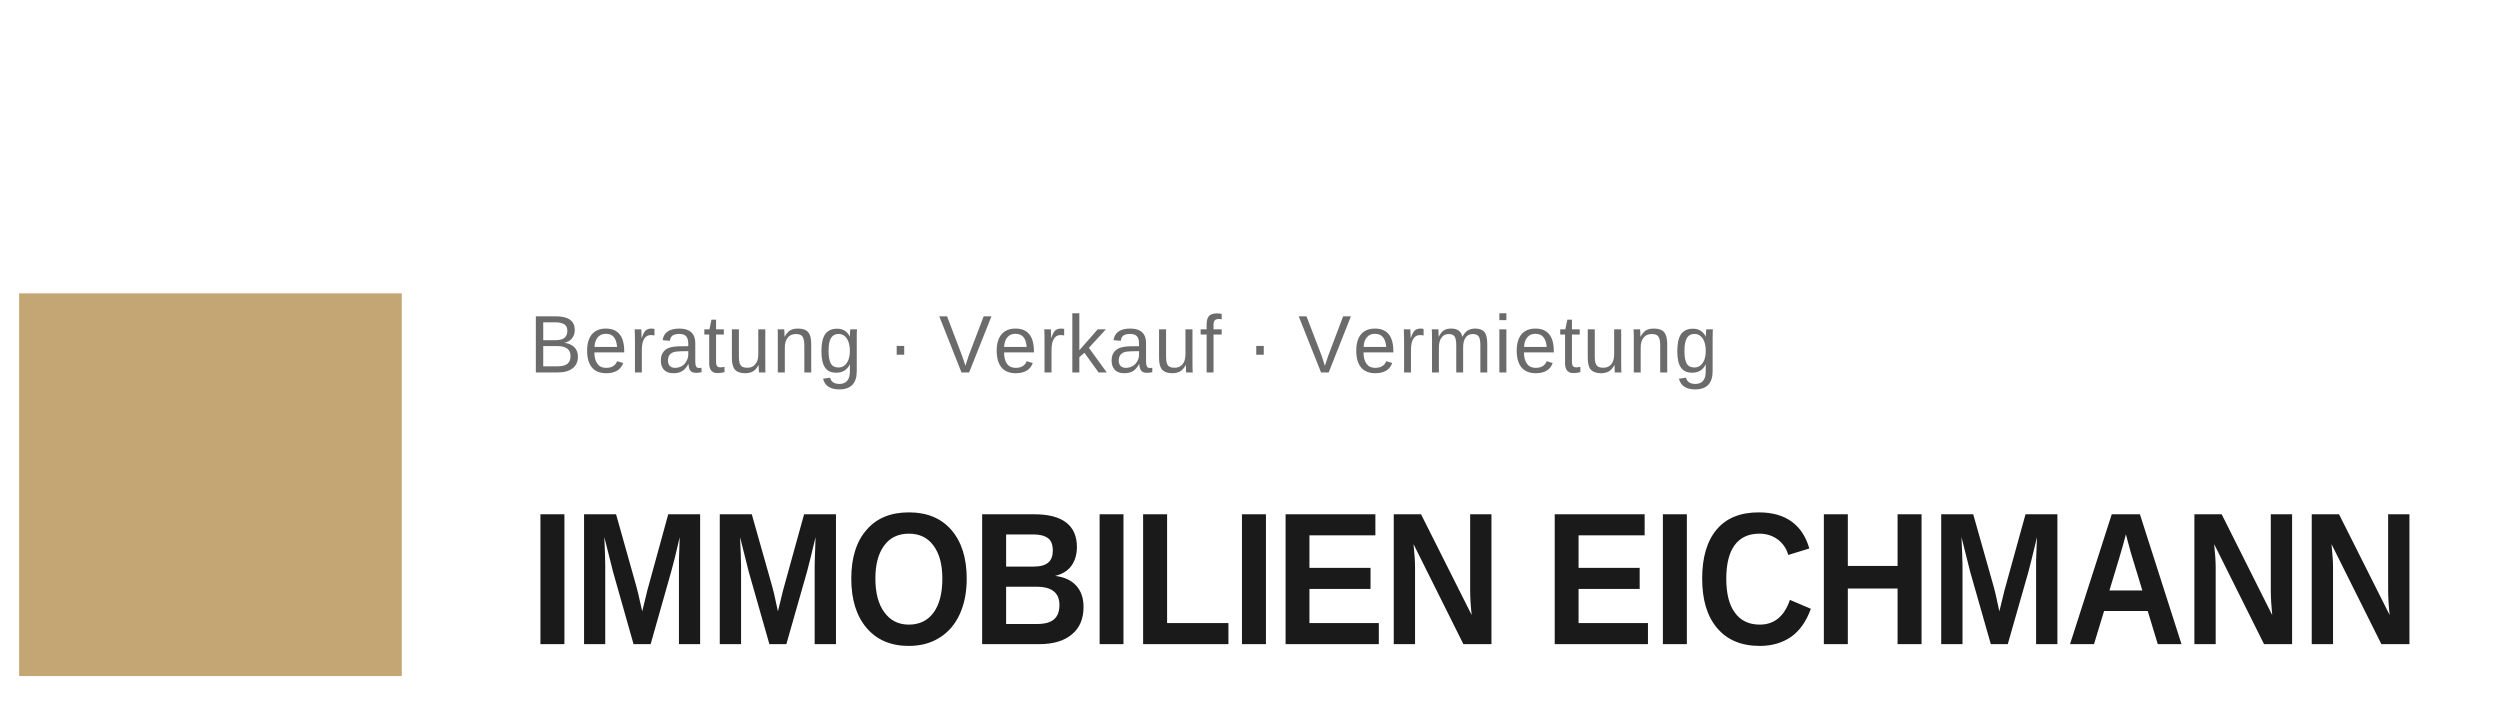
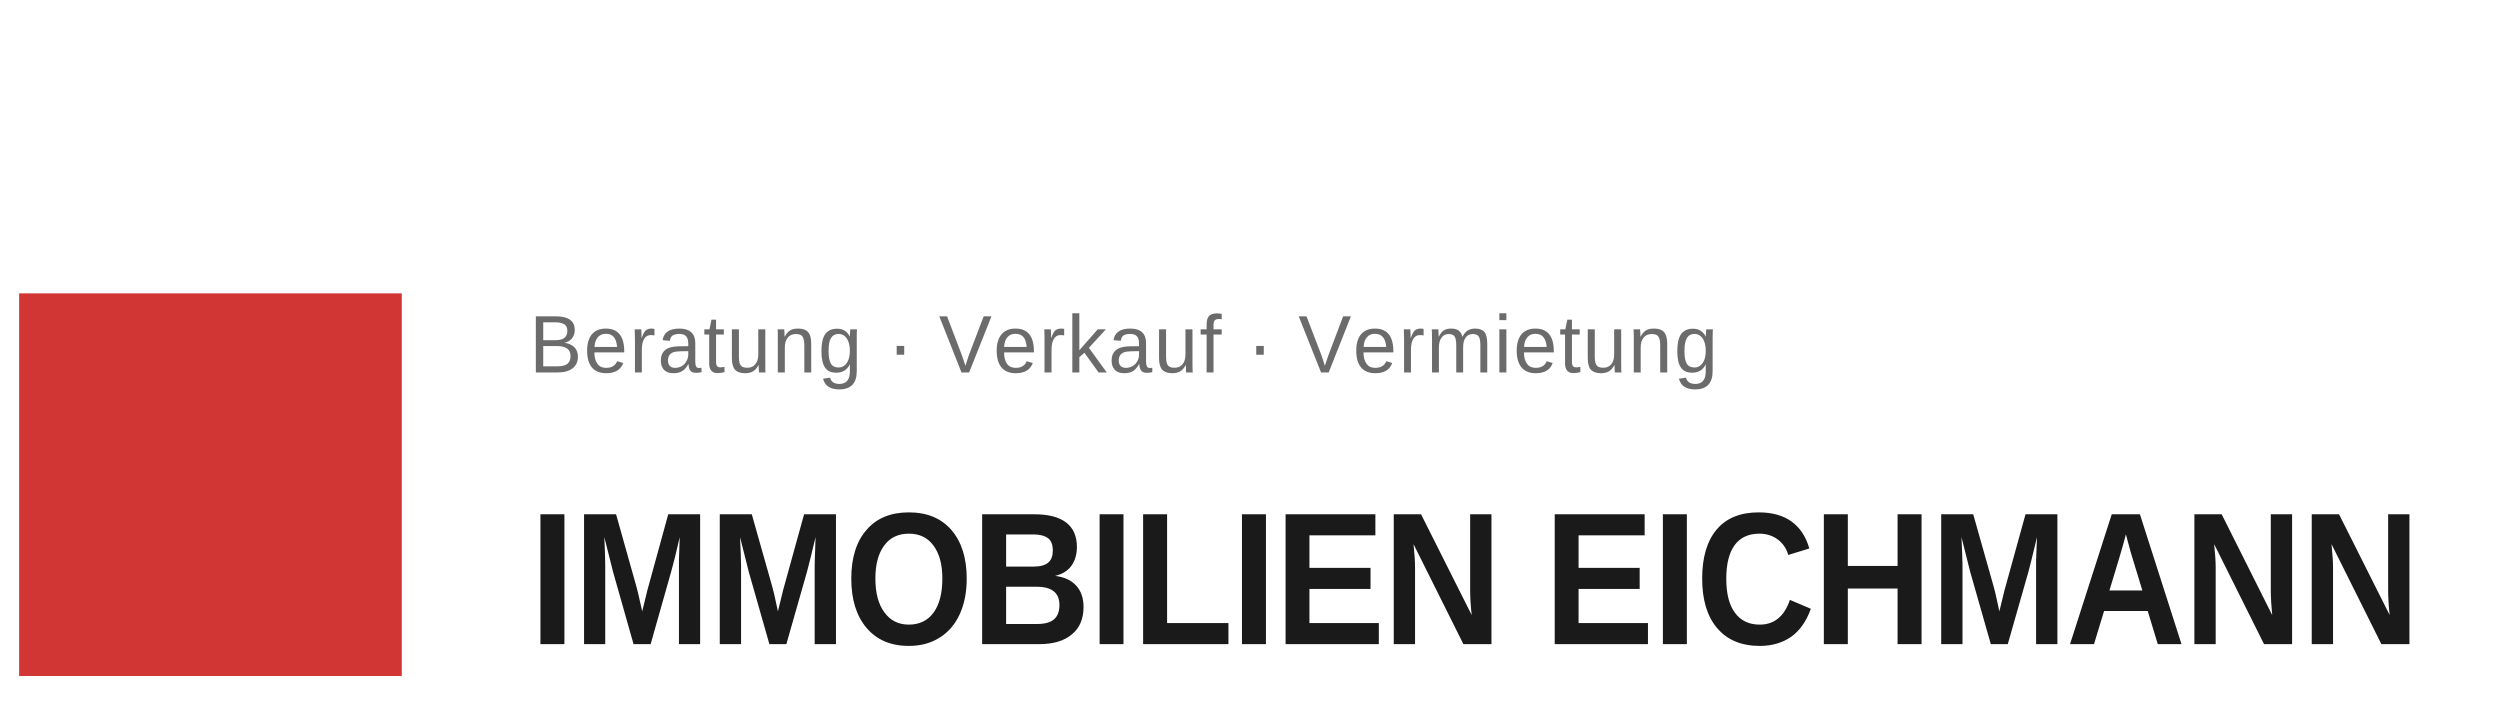
<svg xmlns="http://www.w3.org/2000/svg" viewBox="0 0 196 56" role="img" aria-labelledby="t d">
-   <rect x="1.5" y="23.00" width="30" height="30" fill="#C4A574" />
+   <rect x="1.5" y="23.00" width="30" height="30" fill="#D13634" />
  <path fill="#6B6B6B" d="M45.31,27.96C45.31,28.35 45.17,28.66 44.90,28.87C44.62,29.09 44.24,29.20 43.74,29.20L42.01,29.20L42.01,24.80L43.56,24.80C44.56,24.80 45.06,25.15 45.06,25.87C45.06,26.13 44.99,26.34 44.85,26.52C44.71,26.70 44.51,26.82 44.25,26.88C44.59,26.92 44.85,27.04 45.04,27.23C45.22,27.42 45.31,27.67 45.31,27.96ZM44.48,25.94C44.48,25.70 44.40,25.53 44.25,25.43C44.09,25.33 43.86,25.27 43.56,25.27L42.59,25.27L42.59,26.67L43.56,26.67C44.18,26.67 44.48,26.43 44.48,25.94ZM44.73,27.91C44.73,27.39 44.37,27.13 43.67,27.13L42.59,27.13L42.59,28.72L43.71,28.72C44.07,28.72 44.32,28.65 44.49,28.52C44.65,28.38 44.73,28.18 44.73,27.91ZM46.60,27.63C46.60,28.02 46.68,28.31 46.84,28.52C46.99,28.74 47.22,28.84 47.52,28.84C47.76,28.84 47.95,28.79 48.09,28.69C48.23,28.60 48.33,28.47 48.38,28.32L48.86,28.46C48.66,29.00 48.22,29.26 47.52,29.26C46.55,29.26 46.03,28.66 46.03,27.49C46.03,26.93 46.16,26.50 46.41,26.20C46.67,25.91 47.03,25.76 47.50,25.76C48.46,25.76 48.94,26.36 48.94,27.55L48.94,27.63ZM48.38,27.20C48.35,26.84 48.26,26.58 48.12,26.42C47.97,26.25 47.76,26.17 47.49,26.17C47.23,26.17 47.02,26.26 46.86,26.45C46.71,26.63 46.62,26.88 46.61,27.20ZM49.78,29.20L49.78,26.61C49.78,26.37 49.77,26.11 49.76,25.82L50.28,25.82C50.29,26.20 50.30,26.43 50.30,26.51L50.31,26.51C50.40,26.22 50.50,26.02 50.61,25.92C50.73,25.81 50.88,25.76 51.09,25.76C51.16,25.76 51.24,25.77 51.31,25.79L51.31,26.30C51.24,26.28 51.14,26.27 51.02,26.27C50.79,26.27 50.62,26.37 50.50,26.57C50.38,26.77 50.32,27.06 50.32,27.44L50.32,29.20ZM52.80,29.26C52.47,29.26 52.22,29.17 52.05,28.99C51.89,28.81 51.81,28.57 51.81,28.26C51.81,27.91 51.92,27.64 52.14,27.45C52.36,27.26 52.72,27.16 53.22,27.15L53.96,27.14L53.96,26.95C53.96,26.68 53.90,26.48 53.79,26.36C53.68,26.24 53.50,26.18 53.26,26.18C53.01,26.18 52.83,26.23 52.72,26.31C52.61,26.40 52.54,26.53 52.52,26.72L51.95,26.67C52.04,26.06 52.48,25.76 53.27,25.76C54.09,25.76 54.51,26.16 54.51,26.89L54.51,28.35C54.51,28.52 54.53,28.64 54.57,28.73C54.63,28.85 54.78,28.88 55.00,28.83L55.00,29.18C54.86,29.21 54.72,29.23 54.57,29.23C54.37,29.23 54.22,29.18 54.13,29.07C54.04,28.96 53.99,28.79 53.98,28.55L53.96,28.55C53.82,28.81 53.66,28.99 53.47,29.10C53.29,29.21 53.06,29.26 52.80,29.26ZM52.92,28.84C53.12,28.84 53.30,28.79 53.46,28.70C53.61,28.61 53.73,28.48 53.82,28.31C53.91,28.15 53.96,27.98 53.96,27.81L53.96,27.53L53.36,27.54C53.10,27.55 52.91,27.57 52.78,27.62C52.51,27.72 52.37,27.93 52.37,28.27C52.37,28.63 52.57,28.84 52.92,28.84ZM56.80,29.18C56.62,29.22 56.44,29.25 56.25,29.25C55.81,29.25 55.60,28.99 55.60,28.48L55.60,26.23L55.22,26.23L55.22,25.82L55.62,25.82L55.78,25.06L56.14,25.06L56.14,25.82L56.75,25.82L56.75,26.23L56.14,26.23L56.14,28.36C56.14,28.52 56.17,28.64 56.22,28.70C56.27,28.77 56.36,28.80 56.49,28.80C56.56,28.80 56.66,28.79 56.80,28.76ZM57.93,25.82L57.93,27.96C57.93,28.19 57.95,28.36 57.99,28.48C58.03,28.60 58.10,28.69 58.19,28.75C58.29,28.80 58.42,28.83 58.60,28.83C58.87,28.83 59.07,28.74 59.22,28.55C59.38,28.36 59.45,28.11 59.45,27.78L59.45,25.82L60.00,25.82L60.00,28.48C60.00,28.87 60.00,29.11 60.01,29.20L59.50,29.20C59.50,29.18 59.49,29.08 59.49,28.96C59.48,28.90 59.48,28.79 59.48,28.62L59.47,28.62C59.34,28.86 59.20,29.02 59.03,29.12C58.87,29.21 58.66,29.26 58.42,29.26C58.06,29.26 57.79,29.17 57.63,28.99C57.46,28.80 57.38,28.50 57.38,28.07L57.38,25.82ZM63.06,29.20L63.06,27.06C63.06,26.83 63.03,26.66 62.99,26.54C62.95,26.41 62.88,26.33 62.79,26.27C62.70,26.22 62.56,26.19 62.38,26.19C62.12,26.19 61.91,26.28 61.76,26.47C61.61,26.65 61.53,26.91 61.53,27.24L61.53,29.20L60.98,29.20L60.98,26.54C60.98,26.15 60.98,25.91 60.97,25.82L61.48,25.82C61.49,25.84 61.49,25.94 61.50,26.06C61.50,26.12 61.50,26.23 61.51,26.40L61.52,26.40C61.64,26.16 61.79,26.00 61.95,25.90C62.12,25.80 62.32,25.76 62.56,25.76C62.92,25.76 63.19,25.85 63.35,26.03C63.52,26.22 63.60,26.52 63.60,26.95L63.60,29.20ZM65.80,30.53C65.08,30.53 64.65,30.23 64.53,29.69L65.08,29.61C65.15,29.93 65.41,30.10 65.81,30.10C66.35,30.10 66.63,29.77 66.63,29.12L66.63,28.57L66.62,28.57C66.41,29.01 66.05,29.22 65.57,29.22C65.16,29.22 64.87,29.09 64.68,28.81C64.49,28.54 64.40,28.11 64.40,27.52C64.40,26.92 64.50,26.48 64.70,26.19C64.90,25.91 65.21,25.77 65.63,25.77C66.09,25.77 66.44,25.99 66.63,26.40L66.63,26.40C66.63,26.33 66.64,26.23 66.64,26.07C66.65,25.92 66.66,25.83 66.67,25.82L67.19,25.82C67.17,25.93 67.17,26.16 67.17,26.52L67.17,29.10C67.17,30.05 66.71,30.53 65.80,30.53ZM66.63,27.51C66.63,26.96 66.47,26.55 66.21,26.34C66.08,26.24 65.93,26.18 65.76,26.18C65.48,26.18 65.28,26.29 65.15,26.50C65.02,26.71 64.96,27.04 64.96,27.51C64.96,27.97 65.02,28.30 65.14,28.51C65.26,28.71 65.46,28.81 65.75,28.81C65.92,28.81 66.07,28.76 66.21,28.65C66.47,28.44 66.63,28.05 66.63,27.51ZM70.30,27.81L70.30,27.12L70.89,27.12L70.89,27.81ZM75.98,29.20L75.38,29.20L73.64,24.80L74.25,24.80L75.43,27.90L75.69,28.68L75.94,27.90L77.12,24.80L77.73,24.80ZM78.72,27.63C78.72,28.02 78.80,28.31 78.95,28.52C79.11,28.74 79.33,28.84 79.63,28.84C79.87,28.84 80.06,28.79 80.20,28.69C80.34,28.60 80.44,28.47 80.49,28.32L80.97,28.46C80.77,29.00 80.33,29.26 79.63,29.26C78.66,29.26 78.14,28.66 78.14,27.49C78.14,26.93 78.27,26.50 78.53,26.20C78.78,25.91 79.14,25.76 79.61,25.76C80.58,25.76 81.06,26.36 81.06,27.55L81.06,27.63ZM80.49,27.20C80.46,26.84 80.38,26.58 80.23,26.42C80.08,26.25 79.88,26.17 79.60,26.17C79.34,26.17 79.13,26.26 78.97,26.45C78.82,26.63 78.74,26.88 78.72,27.20ZM81.89,29.20L81.89,26.61C81.89,26.37 81.89,26.11 81.87,25.82L82.39,25.82C82.40,26.20 82.41,26.43 82.41,26.51L82.42,26.51C82.51,26.22 82.61,26.02 82.72,25.92C82.84,25.81 83.00,25.76 83.20,25.76C83.28,25.76 83.35,25.77 83.43,25.79L83.43,26.30C83.35,26.28 83.26,26.27 83.13,26.27C82.91,26.27 82.74,26.37 82.62,26.57C82.50,26.77 82.44,27.06 82.44,27.44L82.44,29.20ZM86.13,29.20L85.02,27.66L84.62,28.00L84.62,29.20L84.07,29.20L84.07,24.56L84.62,24.56L84.62,27.46L86.06,25.82L86.70,25.82L85.37,27.27L86.77,29.20ZM88.14,29.26C87.81,29.26 87.56,29.17 87.40,28.99C87.23,28.81 87.15,28.57 87.15,28.26C87.15,27.91 87.26,27.64 87.49,27.45C87.71,27.26 88.07,27.16 88.57,27.15L89.30,27.14L89.30,26.95C89.30,26.68 89.25,26.48 89.13,26.36C89.02,26.24 88.84,26.18 88.60,26.18C88.36,26.18 88.18,26.23 88.07,26.31C87.95,26.40 87.89,26.53 87.87,26.72L87.30,26.67C87.39,26.06 87.83,25.76 88.61,25.76C89.44,25.76 89.85,26.16 89.85,26.89L89.85,28.35C89.85,28.52 89.88,28.64 89.92,28.73C89.98,28.85 90.12,28.88 90.34,28.83L90.34,29.18C90.20,29.21 90.06,29.23 89.92,29.23C89.72,29.23 89.57,29.18 89.48,29.07C89.39,28.96 89.33,28.79 89.32,28.55L89.30,28.55C89.16,28.81 89.00,28.99 88.82,29.10C88.63,29.21 88.41,29.26 88.14,29.26ZM88.27,28.84C88.47,28.84 88.64,28.79 88.80,28.70C88.96,28.61 89.08,28.48 89.17,28.31C89.26,28.15 89.30,27.98 89.30,27.81L89.30,27.53L88.71,27.54C88.45,27.55 88.25,27.57 88.12,27.62C87.86,27.72 87.71,27.93 87.71,28.27C87.71,28.63 87.91,28.84 88.27,28.84ZM91.42,25.82L91.42,27.96C91.42,28.19 91.44,28.36 91.48,28.48C91.52,28.60 91.59,28.69 91.69,28.75C91.78,28.80 91.91,28.83 92.09,28.83C92.36,28.83 92.56,28.74 92.72,28.55C92.87,28.36 92.94,28.11 92.94,27.78L92.94,25.82L93.49,25.82L93.49,28.48C93.49,28.87 93.50,29.11 93.51,29.20L92.99,29.20C92.99,29.18 92.98,29.08 92.98,28.96C92.98,28.90 92.97,28.79 92.97,28.62L92.96,28.62C92.83,28.86 92.69,29.02 92.52,29.12C92.36,29.21 92.15,29.26 91.91,29.26C91.55,29.26 91.29,29.17 91.12,28.99C90.95,28.80 90.87,28.50 90.87,28.07L90.87,25.82ZM95.14,26.23L95.14,29.20L94.60,29.20L94.60,26.23L94.13,26.23L94.13,25.82L94.60,25.82L94.60,25.44C94.60,25.13 94.66,24.91 94.79,24.77C94.92,24.64 95.12,24.57 95.40,24.57C95.55,24.57 95.68,24.58 95.78,24.61L95.78,25.03C95.51,24.98 95.33,25.01 95.23,25.12C95.17,25.19 95.14,25.32 95.14,25.52L95.14,25.82L95.78,25.82L95.78,26.23ZM98.49,27.81L98.49,27.12L99.08,27.12L99.08,27.81ZM104.17,29.20L103.57,29.20L101.82,24.80L102.43,24.80L103.62,27.90L103.87,28.68L104.13,27.90L105.30,24.80L105.91,24.80ZM106.90,27.63C106.90,28.02 106.98,28.31 107.14,28.52C107.29,28.74 107.52,28.84 107.82,28.84C108.05,28.84 108.24,28.79 108.39,28.69C108.53,28.60 108.63,28.47 108.68,28.32L109.15,28.46C108.96,29.00 108.51,29.26 107.82,29.26C106.85,29.26 106.33,28.66 106.33,27.49C106.33,26.93 106.46,26.50 106.71,26.20C106.96,25.91 107.33,25.76 107.80,25.76C108.76,25.76 109.24,26.36 109.24,27.55L109.24,27.63ZM108.68,27.20C108.65,26.84 108.56,26.58 108.41,26.42C108.27,26.25 108.06,26.17 107.79,26.17C107.52,26.17 107.31,26.26 107.16,26.45C107.00,26.63 106.92,26.88 106.91,27.20ZM110.08,29.20L110.08,26.61C110.08,26.37 110.07,26.11 110.06,25.82L110.57,25.82C110.59,26.20 110.60,26.43 110.60,26.51L110.61,26.51C110.70,26.22 110.80,26.02 110.91,25.92C111.02,25.81 111.18,25.76 111.39,25.76C111.46,25.76 111.54,25.77 111.61,25.79L111.61,26.30C111.54,26.28 111.44,26.27 111.32,26.27C111.09,26.27 110.92,26.37 110.80,26.57C110.68,26.77 110.62,27.06 110.62,27.44L110.62,29.20ZM114.17,29.20L114.17,27.06C114.17,26.73 114.12,26.50 114.04,26.38C113.95,26.25 113.79,26.19 113.57,26.19C113.34,26.19 113.15,26.28 113.02,26.47C112.88,26.65 112.81,26.91 112.81,27.24L112.81,29.20L112.27,29.20L112.27,26.54C112.27,26.15 112.26,25.91 112.25,25.82L112.77,25.82C112.77,25.84 112.78,25.94 112.78,26.06C112.78,26.12 112.79,26.23 112.79,26.40L112.80,26.40C112.92,26.16 113.05,25.99 113.20,25.90C113.36,25.80 113.54,25.76 113.76,25.76C114.26,25.76 114.54,25.95 114.65,26.40L114.66,26.40C114.77,26.17 114.91,26.01 115.07,25.91C115.23,25.81 115.43,25.76 115.65,25.76C115.98,25.76 116.23,25.85 116.38,26.03C116.53,26.22 116.60,26.52 116.60,26.95L116.60,29.20L116.06,29.20L116.06,27.06C116.06,26.73 116.02,26.50 115.93,26.38C115.85,26.25 115.69,26.19 115.46,26.19C115.22,26.19 115.04,26.28 114.91,26.46C114.77,26.65 114.71,26.91 114.71,27.24L114.71,29.20ZM117.55,25.10L117.55,24.56L118.10,24.56L118.10,25.10ZM117.55,29.20L117.55,25.82L118.10,25.82L118.10,29.20ZM119.48,27.63C119.48,28.02 119.56,28.31 119.72,28.52C119.87,28.74 120.10,28.84 120.40,28.84C120.63,28.84 120.82,28.79 120.97,28.69C121.11,28.60 121.20,28.47 121.26,28.32L121.73,28.46C121.54,29.00 121.09,29.26 120.40,29.26C119.43,29.26 118.91,28.66 118.91,27.49C118.91,26.93 119.04,26.50 119.29,26.20C119.54,25.91 119.91,25.76 120.38,25.76C121.34,25.76 121.82,26.36 121.82,27.55L121.82,27.63ZM121.26,27.20C121.23,26.84 121.14,26.58 120.99,26.42C120.85,26.25 120.64,26.17 120.37,26.17C120.10,26.17 119.89,26.26 119.74,26.45C119.58,26.63 119.50,26.88 119.49,27.20ZM123.90,29.18C123.72,29.22 123.54,29.25 123.35,29.25C122.92,29.25 122.70,28.99 122.70,28.48L122.70,26.23L122.32,26.23L122.32,25.82L122.72,25.82L122.88,25.06L123.24,25.06L123.24,25.82L123.85,25.82L123.85,26.23L123.24,26.23L123.24,28.36C123.24,28.52 123.27,28.64 123.32,28.70C123.37,28.77 123.46,28.80 123.59,28.80C123.66,28.80 123.77,28.79 123.90,28.76ZM125.03,25.82L125.03,27.96C125.03,28.19 125.05,28.36 125.09,28.48C125.14,28.60 125.20,28.69 125.30,28.75C125.39,28.80 125.53,28.83 125.71,28.83C125.97,28.83 126.17,28.74 126.33,28.55C126.48,28.36 126.55,28.11 126.55,27.78L126.55,25.82L127.10,25.82L127.10,28.48C127.10,28.87 127.11,29.11 127.12,29.20L126.60,29.20C126.60,29.18 126.59,29.08 126.59,28.96C126.59,28.90 126.58,28.79 126.58,28.62L126.57,28.62C126.44,28.86 126.30,29.02 126.13,29.12C125.97,29.21 125.76,29.26 125.52,29.26C125.16,29.26 124.90,29.17 124.73,28.99C124.56,28.80 124.48,28.50 124.48,28.07L124.48,25.82ZM130.16,29.20L130.16,27.06C130.16,26.83 130.14,26.66 130.09,26.54C130.05,26.41 129.98,26.33 129.89,26.27C129.80,26.22 129.66,26.19 129.48,26.19C129.22,26.19 129.01,26.28 128.86,26.47C128.71,26.65 128.63,26.91 128.63,27.24L128.63,29.20L128.09,29.20L128.09,26.54C128.09,26.15 128.08,25.91 128.07,25.82L128.58,25.82C128.59,25.84 128.59,25.94 128.60,26.06C128.60,26.12 128.60,26.23 128.61,26.40L128.62,26.40C128.74,26.16 128.89,26.00 129.05,25.90C129.22,25.80 129.42,25.76 129.67,25.76C130.03,25.76 130.29,25.85 130.46,26.03C130.62,26.22 130.71,26.52 130.71,26.95L130.71,29.20ZM132.90,30.53C132.18,30.53 131.76,30.23 131.63,29.69L132.18,29.61C132.26,29.93 132.51,30.10 132.91,30.10C133.46,30.10 133.73,29.77 133.73,29.12L133.73,28.57L133.72,28.57C133.52,29.01 133.15,29.22 132.67,29.22C132.27,29.22 131.97,29.09 131.78,28.81C131.59,28.54 131.50,28.11 131.50,27.52C131.50,26.92 131.60,26.48 131.80,26.19C132.01,25.91 132.31,25.77 132.73,25.77C133.19,25.77 133.54,25.99 133.73,26.40L133.73,26.40C133.73,26.33 133.74,26.23 133.75,26.07C133.76,25.92 133.76,25.83 133.77,25.82L134.29,25.82C134.28,25.93 134.27,26.16 134.27,26.52L134.27,29.10C134.27,30.05 133.81,30.53 132.90,30.53ZM133.73,27.51C133.73,26.96 133.58,26.55 133.31,26.34C133.18,26.24 133.03,26.18 132.86,26.18C132.58,26.18 132.38,26.29 132.25,26.50C132.13,26.71 132.06,27.04 132.06,27.51C132.06,27.97 132.12,28.30 132.24,28.51C132.36,28.71 132.56,28.81 132.85,28.81C133.02,28.81 133.18,28.76 133.31,28.65C133.58,28.44 133.73,28.05 133.73,27.51Z" />
  <path fill="#1A1A1A" d="M42.37,50.50L42.37,40.32L44.25,40.32L44.25,50.50ZM53.23,50.50L53.23,44.33C53.23,44.19 53.23,44.05 53.23,43.91C53.23,43.77 53.25,43.17 53.29,42.11C52.99,43.41 52.77,44.31 52.62,44.82L51.01,50.50L49.67,50.50L48.06,44.82L47.38,42.11C47.43,43.23 47.45,43.97 47.45,44.33L47.45,50.50L45.79,50.50L45.79,40.32L48.30,40.32L49.90,46.01L50.04,46.56L50.35,47.93L50.75,46.29L52.39,40.32L54.89,40.32L54.89,50.50ZM63.87,50.50L63.87,44.33C63.87,44.19 63.87,44.05 63.88,43.91C63.88,43.77 63.90,43.17 63.94,42.11C63.63,43.41 63.41,44.31 63.27,44.82L61.65,50.50L60.32,50.50L58.70,44.82L58.02,42.11C58.07,43.23 58.10,43.97 58.10,44.33L58.10,50.50L56.43,50.50L56.43,40.32L58.94,40.32L60.55,46.01L60.69,46.56L60.99,47.93L61.39,46.29L63.04,40.32L65.54,40.32L65.54,50.50ZM75.79,45.36C75.79,46.42 75.61,47.35 75.24,48.16C74.87,48.96 74.34,49.58 73.65,50.00C72.97,50.43 72.16,50.64 71.25,50.64C69.84,50.64 68.74,50.17 67.94,49.23C67.14,48.29 66.74,47.00 66.74,45.36C66.74,43.73 67.14,42.45 67.94,41.54C68.73,40.62 69.84,40.17 71.26,40.17C72.68,40.17 73.79,40.63 74.59,41.55C75.39,42.48 75.79,43.75 75.79,45.36ZM73.88,45.36C73.88,44.26 73.65,43.40 73.19,42.78C72.73,42.15 72.09,41.84 71.26,41.84C70.42,41.84 69.77,42.15 69.32,42.77C68.86,43.39 68.63,44.25 68.63,45.36C68.63,46.48 68.86,47.36 69.33,48.00C69.80,48.65 70.44,48.97 71.25,48.97C72.09,48.97 72.74,48.65 73.19,48.03C73.65,47.40 73.88,46.51 73.88,45.36ZM84.95,47.59C84.95,48.52 84.64,49.24 84.03,49.74C83.42,50.25 82.57,50.50 81.49,50.50L77.00,50.50L77.00,40.32L81.11,40.32C83.29,40.32 84.43,41.19 84.43,42.88C84.43,43.45 84.29,43.94 84.01,44.34C83.73,44.74 83.30,45.01 82.72,45.15C83.45,45.24 84.00,45.50 84.38,45.92C84.76,46.34 84.95,46.90 84.95,47.59ZM82.54,43.17C82.54,42.71 82.42,42.38 82.16,42.19C81.90,42.00 81.52,41.90 81.02,41.90L78.88,41.90L78.88,44.42L81.03,44.42C82.09,44.42 82.54,44.00 82.54,43.17ZM83.06,47.43C83.06,46.47 82.46,46.00 81.26,46.00L78.88,46.00L78.88,48.92L81.33,48.92C82.53,48.92 83.06,48.42 83.06,47.43ZM86.21,50.50L86.21,40.32L88.08,40.32L88.08,50.50ZM89.62,50.50L89.62,40.32L91.50,40.32L91.50,48.85L96.31,48.85L96.31,50.50ZM97.37,50.50L97.37,40.32L99.25,40.32L99.25,50.50ZM100.79,50.50L100.79,40.32L107.83,40.32L107.83,41.97L102.66,41.97L102.66,44.52L107.45,44.52L107.45,46.17L102.66,46.17L102.66,48.85L108.10,48.85L108.10,50.50ZM114.73,50.50L110.82,42.66C110.90,43.42 110.94,44.03 110.94,44.49L110.94,50.50L109.27,50.50L109.27,40.32L111.41,40.32L115.38,48.22C115.30,47.50 115.26,46.83 115.26,46.24L115.26,40.32L116.93,40.32L116.93,50.50ZM121.89,50.50L121.89,40.32L128.94,40.32L128.94,41.97L123.76,41.97L123.76,44.52L128.55,44.52L128.55,46.17L123.76,46.17L123.76,48.85L129.20,48.85L129.20,50.50ZM130.37,50.50L130.37,40.32L132.25,40.32L132.25,50.50ZM137.97,48.97C139.10,48.97 139.89,48.32 140.33,47.03L141.97,47.73C141.61,48.72 141.10,49.45 140.42,49.93C139.74,50.40 138.92,50.64 137.97,50.64C136.53,50.64 135.42,50.18 134.63,49.25C133.84,48.33 133.45,47.03 133.45,45.36C133.45,43.69 133.83,42.41 134.59,41.51C135.35,40.61 136.45,40.17 137.89,40.17C139.99,40.17 141.32,41.14 141.85,43.00L140.20,43.51C140.06,43.00 139.78,42.60 139.37,42.29C138.96,41.99 138.48,41.84 137.93,41.84C136.23,41.84 135.34,43.06 135.34,45.36C135.34,46.53 135.56,47.43 136.02,48.04C136.47,48.66 137.12,48.97 137.97,48.97ZM148.77,50.50L148.77,46.14L144.87,46.14L144.87,50.50L142.99,50.50L142.99,40.32L144.87,40.32L144.87,44.37L148.77,44.37L148.77,40.32L150.65,40.32L150.65,50.50ZM159.63,50.50L159.63,44.33C159.63,44.19 159.63,44.05 159.63,43.91C159.64,43.77 159.66,43.17 159.70,42.11C159.39,43.41 159.17,44.31 159.03,44.82L157.41,50.50L156.08,50.50L154.46,44.82L153.78,42.11C153.83,43.23 153.86,43.97 153.86,44.33L153.86,50.50L152.19,50.50L152.19,40.32L154.70,40.32L156.31,46.01L156.45,46.56L156.75,47.93L157.15,46.29L158.80,40.32L161.30,40.32L161.30,50.50ZM169.17,50.50L168.38,47.90L164.96,47.90L164.17,50.50L162.29,50.50L165.56,40.32L167.77,40.32L171.03,50.50ZM166.67,41.89L166.63,42.04C166.58,42.22 166.53,42.42 166.47,42.64C166.42,42.86 166.05,44.08 165.38,46.29L167.96,46.29L167.07,43.37L166.80,42.38ZM177.50,50.50L173.59,42.66C173.67,43.42 173.71,44.03 173.71,44.49L173.71,50.50L172.04,50.50L172.04,40.32L174.18,40.32L178.14,48.22C178.07,47.50 178.03,46.83 178.03,46.24L178.03,40.32L179.70,40.32L179.70,50.50ZM186.70,50.50L182.79,42.66C182.87,43.42 182.91,44.03 182.91,44.49L182.91,50.50L181.24,50.50L181.24,40.32L183.38,40.32L187.35,48.22C187.27,47.50 187.23,46.83 187.23,46.24L187.23,40.32L188.90,40.32L188.90,50.50Z" />
</svg>
